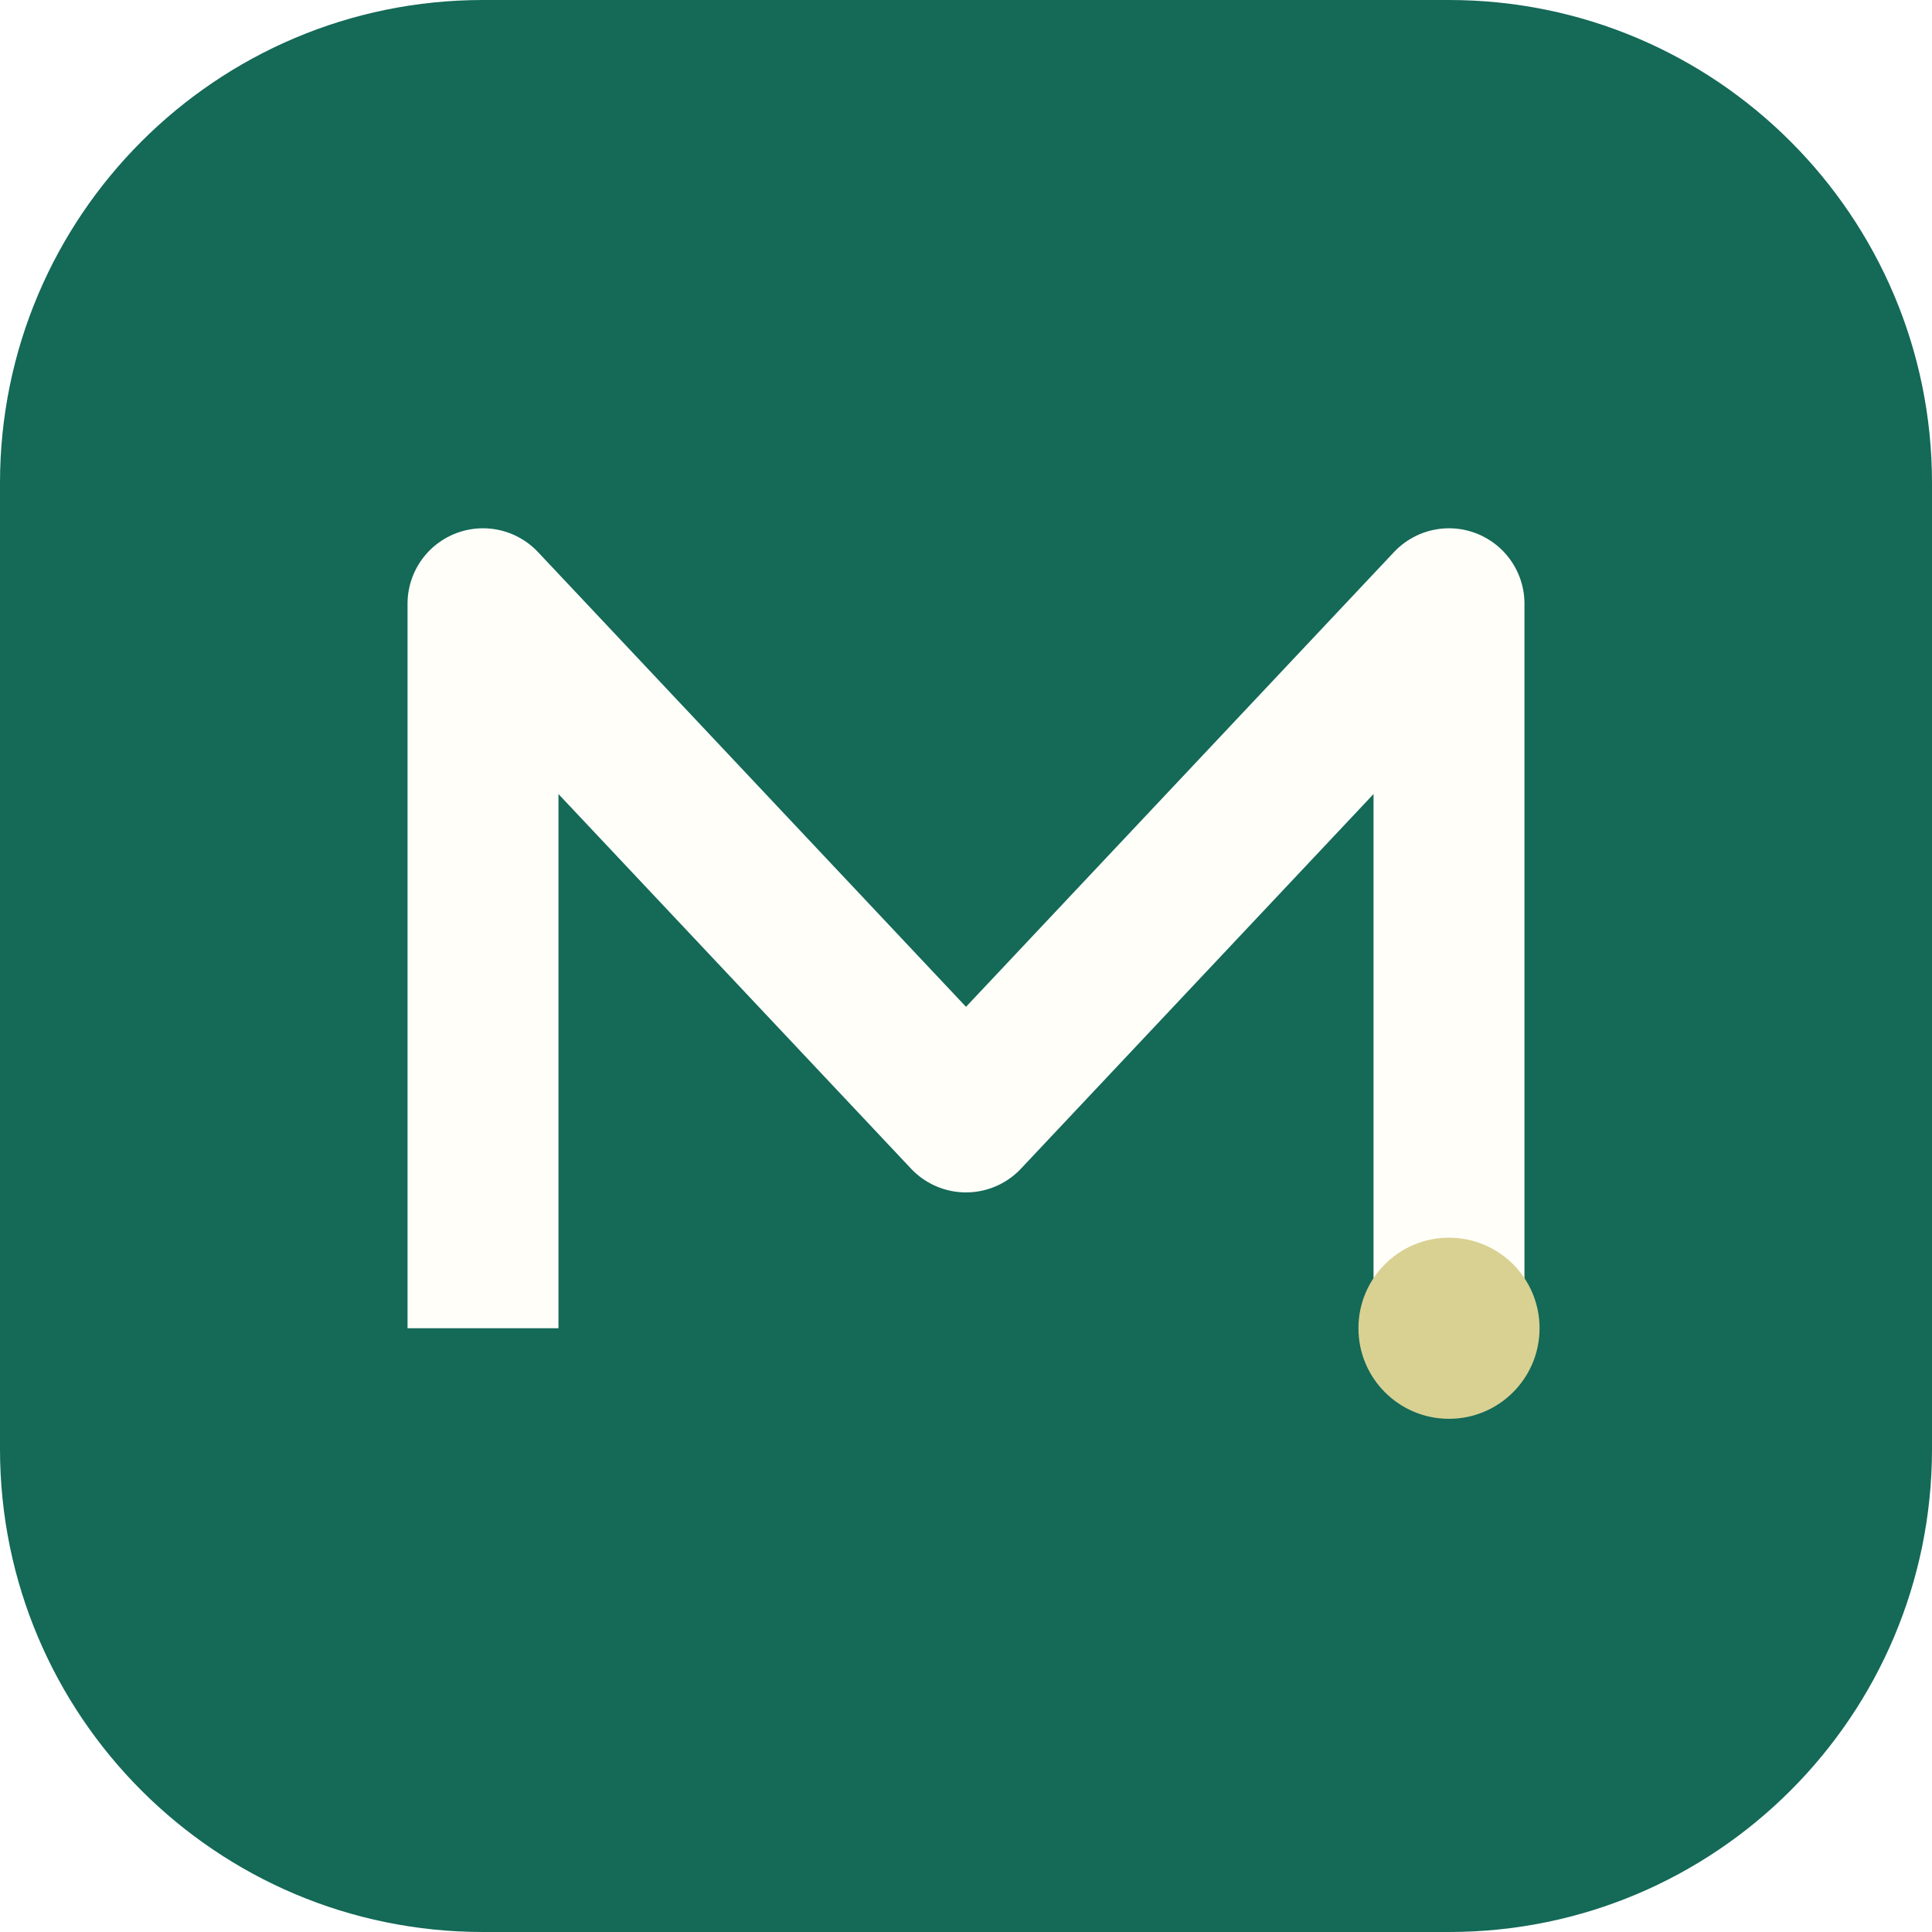
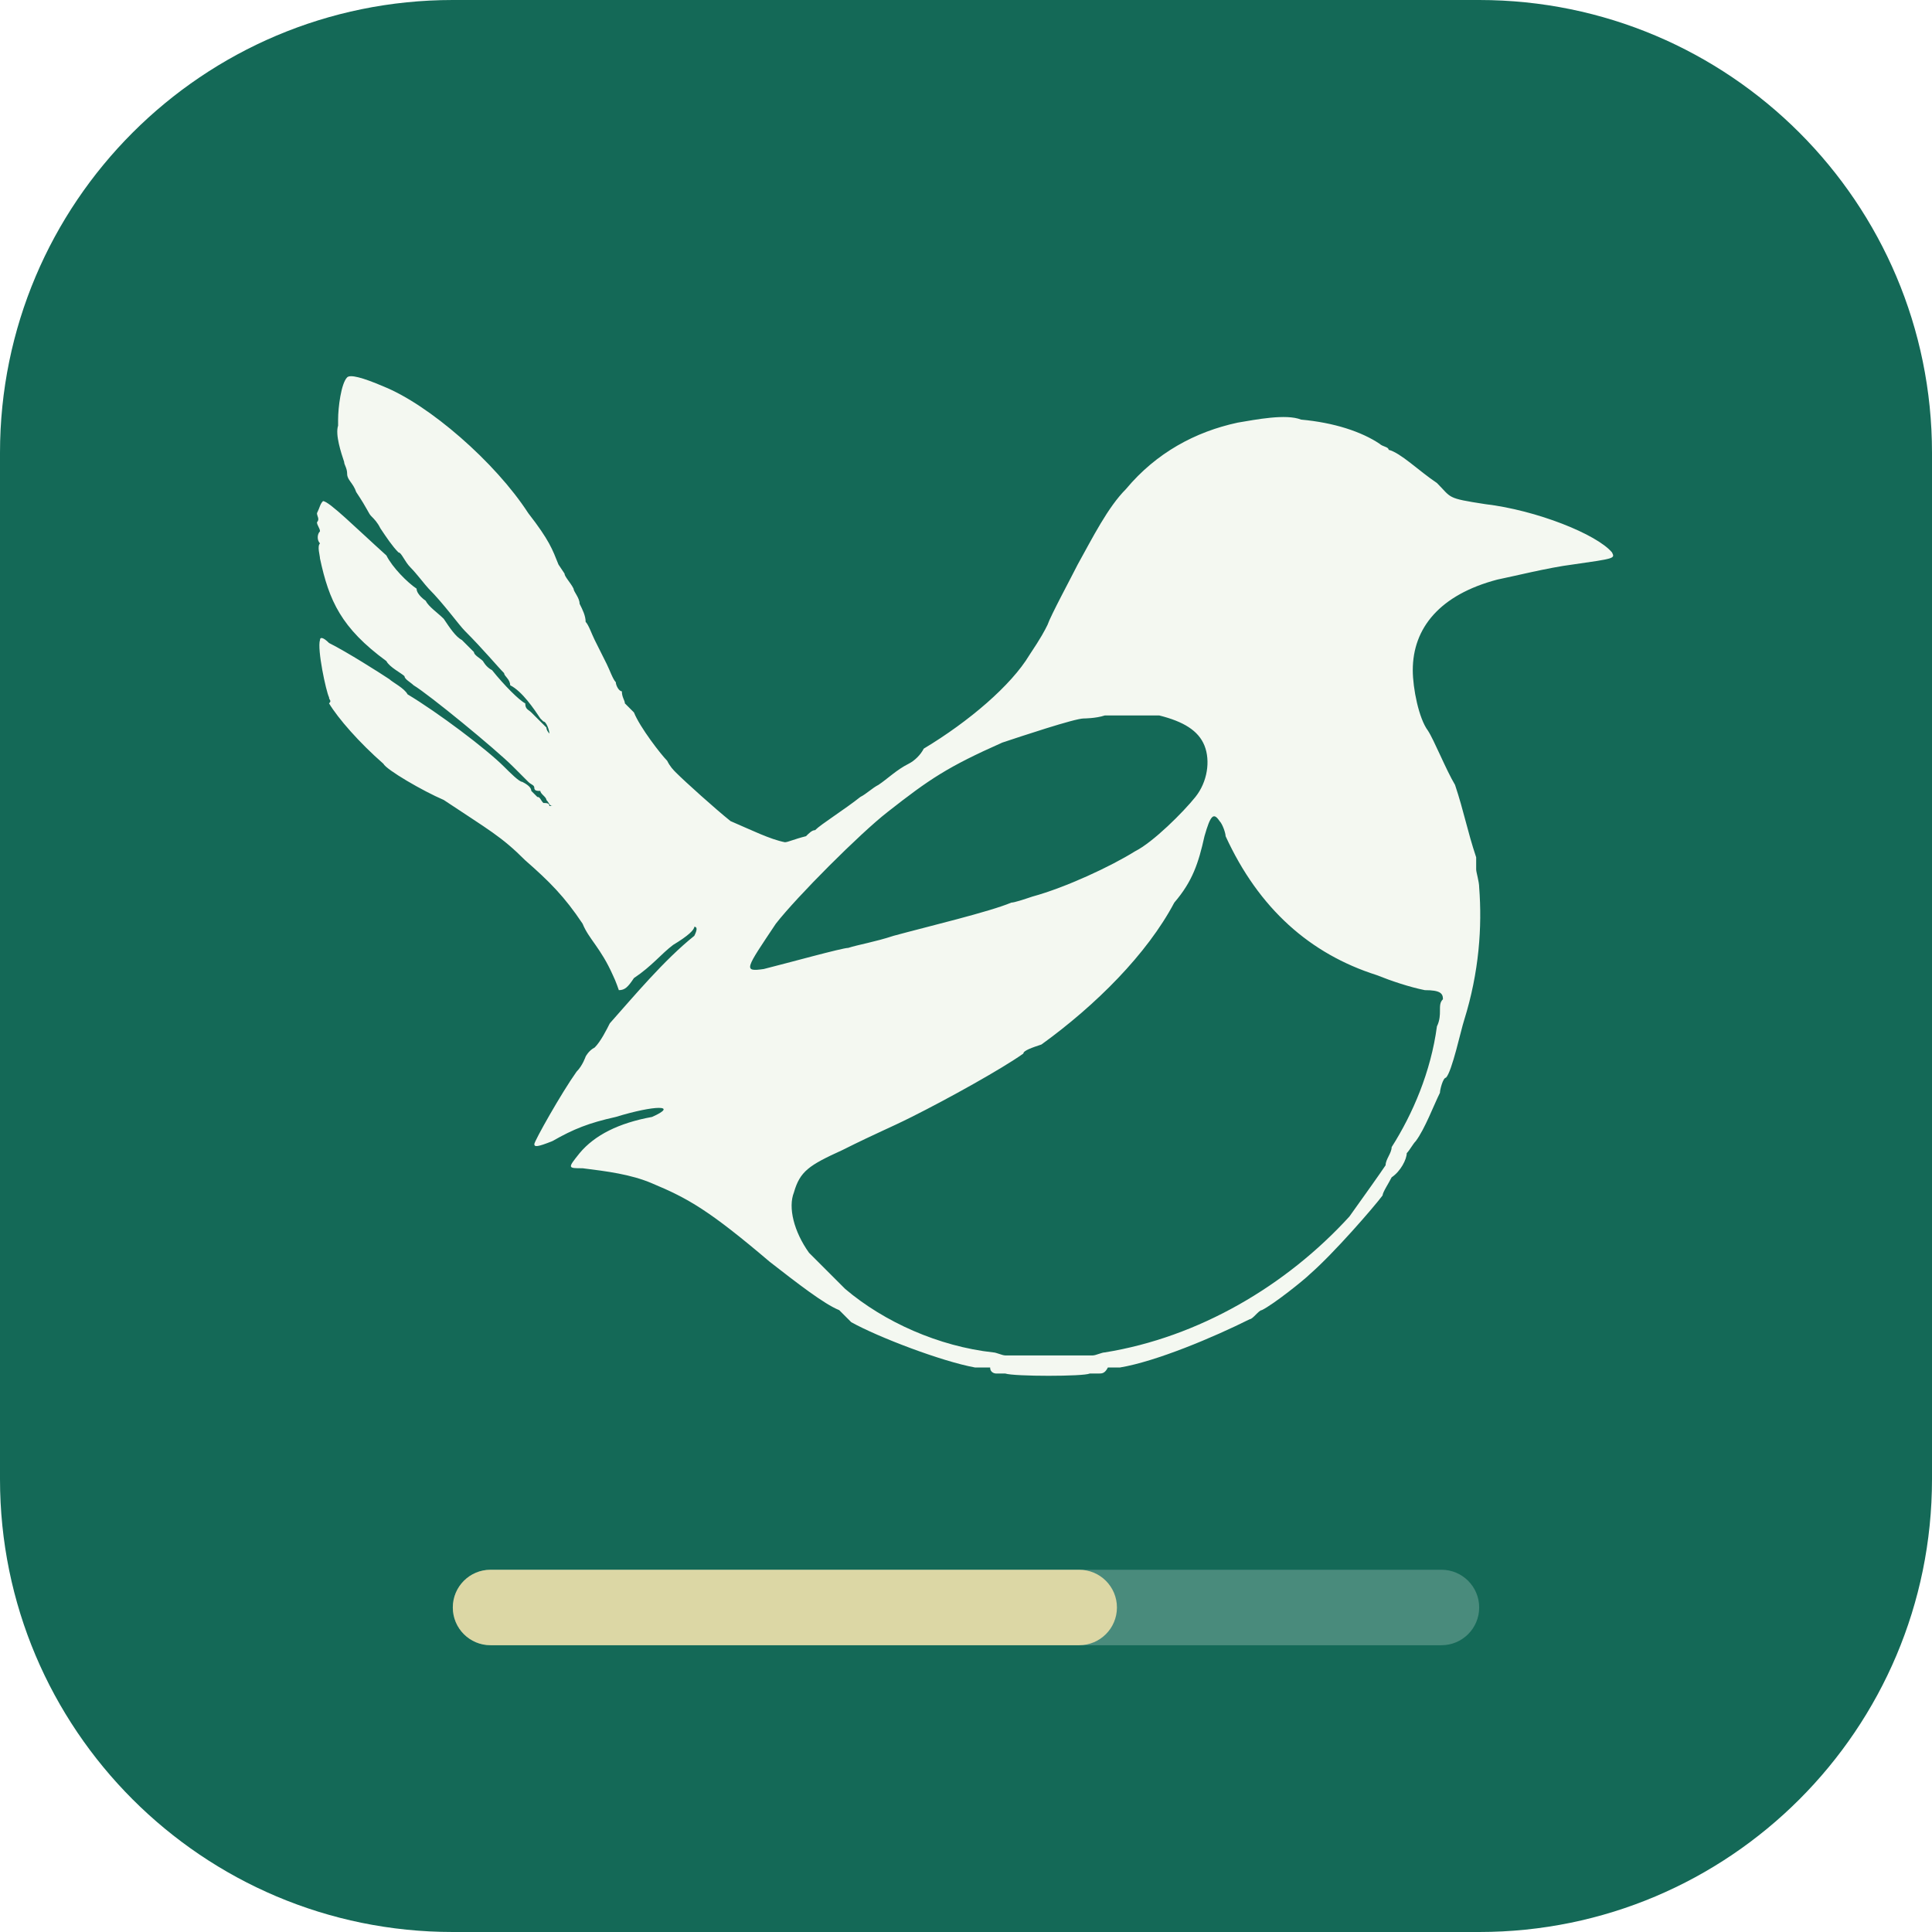
- <svg xmlns="http://www.w3.org/2000/svg" viewBox="0 0 64 64">
-   <rect width="64" height="64" rx="16" fill="#146957" />
-   <path d="M16 44V20l16 17 16-17v24" fill="none" stroke="#fffef9" stroke-width="5" stroke-linejoin="round" />
-   <circle cx="48" cy="44" r="3" fill="#d8d192" />
+ <svg xmlns="http://www.w3.org/2000/svg" viewBox="0 0 128 128" fill="none">
+   <rect width="128" height="128" rx="30" fill="#146957" />
+   <g transform="translate(20 14) scale(2)" fill="#F4F8F1">
+     <path fill-rule="evenodd" d="M1.5 5.5C1.3 5.7 1.2 6.5 1.2 6.9C1.2 6.9 1.2 7 1.2 7.1C1.1 7.4 1.3 8 1.4 8.3C1.4 8.4 1.5 8.5 1.5 8.7C1.5 8.9 1.7 9 1.8 9.3C2.2 9.9 2.2 10 2.3 10.1C2.4 10.2 2.5 10.3 2.6 10.5C2.8 10.8 3 11.1 3.2 11.3C3.3 11.3 3.4 11.6 3.6 11.8C3.8 12 4.1 12.4 4.2 12.5C4.7 13 5.2 13.7 5.4 13.9C6 14.5 6.5 15.1 6.7 15.3C6.7 15.4 6.9 15.5 6.9 15.7C7.3 15.9 7.7 16.5 7.9 16.8C7.9 16.8 8 16.9 8 16.9C8.1 16.9 8.2 17.2 8.2 17.3C8.2 17.3 8.1 17.2 8.1 17.1C7.9 16.9 7.9 16.9 7.6 16.6C7.5 16.5 7.4 16.5 7.4 16.3C7.2 16.2 6.7 15.7 6.3 15.2C6.1 15.1 6 14.9 6 14.9C5.9 14.8 5.7 14.7 5.7 14.6C5.6 14.5 5.4 14.3 5.3 14.2C5.1 14.1 4.9 13.8 4.7 13.5C4.5 13.3 4.2 13.1 4.1 12.9C4.1 12.9 3.8 12.7 3.8 12.5C3.5 12.3 3 11.8 2.8 11.4C1.8 10.5 0.9 9.6 0.7 9.6C0.6 9.7 0.6 9.8 0.5 10C0.5 10.1 0.6 10.2 0.5 10.3C0.5 10.4 0.6 10.5 0.6 10.6C0.5 10.7 0.5 10.9 0.6 11C0.5 11.1 0.6 11.4 0.6 11.5C0.9 12.9 1.3 13.8 2.8 14.9C2.9 15.1 3.3 15.3 3.4 15.4C3.4 15.5 3.6 15.6 3.7 15.7C4.2 16 6.4 17.8 7 18.4C7.4 18.8 7.4 18.8 7.5 18.9C7.6 19 7.7 19 7.7 19.1C7.7 19.2 7.8 19.2 7.9 19.2C7.9 19.3 8.1 19.4 8.1 19.5C8.2 19.6 8.2 19.7 8.3 19.7C8.3 19.7 8.3 19.7 8.2 19.7C8.2 19.6 8.1 19.6 8 19.6C7.9 19.5 7.9 19.4 7.8 19.4C7.7 19.3 7.6 19.2 7.6 19.2C7.6 19.1 7.5 19 7.3 18.9C7.2 18.9 6.9 18.6 6.7 18.4C6.1 17.8 4.5 16.6 3.5 16C3.4 15.8 3 15.6 2.9 15.5C2.6 15.3 1.5 14.6 0.9 14.3C0.7 14.1 0.6 14.1 0.6 14.2C0.5 14.5 0.8 15.9 0.9 16.1C0.9 16.2 1 16.2 0.9 16.3C1.2 16.8 1.9 17.6 2.7 18.3C2.8 18.5 4 19.2 4.7 19.5C6.2 20.5 6.6 20.7 7.4 21.5C8.2 22.2 8.7 22.7 9.3 23.6C9.5 24.1 9.9 24.4 10.3 25.3C10.4 25.5 10.5 25.8 10.5 25.8C10.7 25.8 10.8 25.7 11 25.4C11.6 25 11.9 24.6 12.3 24.3C12.8 24 13 23.8 13 23.7C13.1 23.7 13.1 23.8 13 24C12 24.8 11 26 10.2 26.9C10.1 27.1 9.9 27.5 9.7 27.7C9.5 27.8 9.4 28 9.4 28C9.4 28 9.3 28.3 9.1 28.5C8.6 29.2 7.7 30.8 7.7 30.9C7.7 31 7.8 31 8.3 30.8C9 30.4 9.5 30.2 10.4 30C11.7 29.6 12.5 29.6 11.6 30C10.5 30.2 9.7 30.6 9.2 31.2C8.8 31.7 8.8 31.7 9.3 31.7C10.1 31.8 10.9 31.9 11.6 32.2C12.8 32.7 13.5 33.1 15.5 34.8C16.4 35.5 17.3 36.2 17.8 36.4C17.9 36.5 18.1 36.7 18.2 36.8C19.1 37.3 21.2 38.1 22.3 38.3C22.4 38.3 22.7 38.3 22.8 38.3C22.8 38.5 23 38.5 23 38.5C23.1 38.5 23.2 38.5 23.3 38.5C23.6 38.6 25.9 38.6 26.1 38.5C26.2 38.5 26.3 38.5 26.4 38.5C26.5 38.5 26.6 38.5 26.7 38.3C26.7 38.3 27 38.3 27.1 38.3C28.3 38.1 30.2 37.3 31.4 36.7C31.5 36.7 31.7 36.4 31.8 36.4C32.2 36.2 33.2 35.4 33.4 35.2C34.2 34.5 35.5 33 35.8 32.6C35.8 32.5 36 32.2 36.1 32C36.4 31.8 36.6 31.4 36.6 31.2C36.7 31.1 36.8 30.9 36.9 30.8C37.2 30.4 37.5 29.6 37.7 29.2C37.7 29.1 37.8 28.7 37.9 28.7C38.1 28.5 38.4 27.1 38.5 26.8C39 25.2 39.1 23.7 39 22.4C39 22.2 38.9 21.9 38.9 21.8C38.9 21.7 38.9 21.6 38.9 21.4C38.6 20.5 38.5 19.9 38.2 19C37.9 18.5 37.5 17.5 37.3 17.2C37 16.8 36.8 15.8 36.8 15.2C36.8 13.8 37.7 12.7 39.6 12.2C40.1 12.1 41.3 11.8 42.1 11.7C43.5 11.5 43.5 11.5 43.4 11.3C42.9 10.7 40.9 9.9 39.2 9.7C37.9 9.5 38.1 9.5 37.6 9C37 8.6 36.4 8 36 7.9C36 7.8 35.8 7.8 35.7 7.7C35.1 7.3 34.2 7 33.1 6.9C32.6 6.7 31.6 6.9 31 7C29.6 7.3 28.3 8 27.3 9.2C26.7 9.8 26.2 10.8 25.7 11.7C25.5 12.1 24.8 13.4 24.7 13.7C24.6 13.9 24.5 14.1 24.1 14.7C23.5 15.7 22.1 16.9 20.6 17.8C20.5 18 20.3 18.2 20.1 18.3C19.7 18.5 19.4 18.8 19.1 19C18.9 19.1 18.7 19.3 18.5 19.4C18 19.8 17.2 20.3 17 20.5C16.9 20.5 16.8 20.6 16.7 20.7C16.3 20.8 16.1 20.9 16 20.9C15.5 20.8 14.9 20.5 14.2 20.2C13.7 19.8 12.7 18.9 12.4 18.6C12.3 18.5 12.2 18.4 12.1 18.2C11.9 18 11.2 17.1 11 16.6C10.9 16.5 10.8 16.4 10.7 16.3C10.7 16.2 10.6 16.1 10.6 15.9C10.5 15.9 10.4 15.7 10.4 15.6C10.3 15.5 10.2 15.2 10.1 15C10 14.8 9.8 14.4 9.7 14.2C9.6 14 9.5 13.7 9.4 13.6C9.4 13.4 9.3 13.2 9.2 13C9.2 12.8 9 12.6 9 12.5C8.9 12.3 8.7 12.1 8.7 12C8.7 12 8.5 11.7 8.5 11.7C8.3 11.2 8.2 10.9 7.5 10C6.4 8.3 4.2 6.4 2.7 5.8C2 5.5 1.6 5.4 1.5 5.5ZM28.4 16.7C29.2 16.9 29.7 17.2 29.9 17.7C30.1 18.2 30 18.9 29.6 19.4C29.2 19.9 28.2 20.9 27.6 21.2C26.8 21.7 25.3 22.4 24.2 22.7C23.9 22.8 23.6 22.9 23.5 22.9C22.8 23.2 20.7 23.7 19.6 24C19 24.2 18.4 24.3 18.1 24.4C17.9 24.4 16.1 24.9 15.3 25.1C14.6 25.2 14.7 25.1 15.7 23.6C16.4 22.7 18.5 20.6 19.4 19.9C20.8 18.8 21.4 18.4 23.2 17.6C23.8 17.4 25.6 16.8 25.9 16.8C25.9 16.8 26.3 16.8 26.6 16.7C26.8 16.7 28.2 16.7 28.4 16.7ZM30.4 20.2C30.5 20.3 30.6 20.6 30.6 20.7C31.7 23.1 33.4 24.6 35.6 25.3C36.1 25.5 36.7 25.7 37.2 25.8C37.7 25.8 37.8 25.9 37.8 26.1C37.7 26.2 37.7 26.3 37.7 26.5C37.7 26.6 37.7 26.8 37.6 27C37.4 28.5 36.8 29.9 36.1 31C36.1 31.2 35.9 31.4 35.9 31.6C35.7 31.9 35.2 32.6 34.7 33.3C32.6 35.6 29.7 37.3 26.6 37.8C26.5 37.8 26.3 37.9 26.2 37.9C25.8 37.9 23.7 37.9 23.3 37.9C23.2 37.9 23 37.8 22.9 37.8C21.1 37.6 19.3 36.8 18 35.7C17.7 35.4 17 34.7 16.8 34.5C16.3 33.8 16.1 33 16.3 32.5C16.5 31.8 16.8 31.6 17.9 31.1C19.1 30.5 19.4 30.4 20.2 30C21.4 29.4 23.2 28.4 23.9 27.9C23.9 27.8 24.2 27.7 24.5 27.6C26.3 26.3 28 24.6 28.9 22.9C29.5 22.2 29.7 21.6 29.9 20.7C30.1 20 30.2 19.9 30.4 20.2Z" />
+   </g>
+   <rect x="30" y="104" width="68" height="5" rx="2.5" fill="#F4F8F1" fill-opacity=".24" />
+   <rect x="30" y="104" width="44" height="5" rx="2.5" fill="#DCD7A5" />
</svg>
